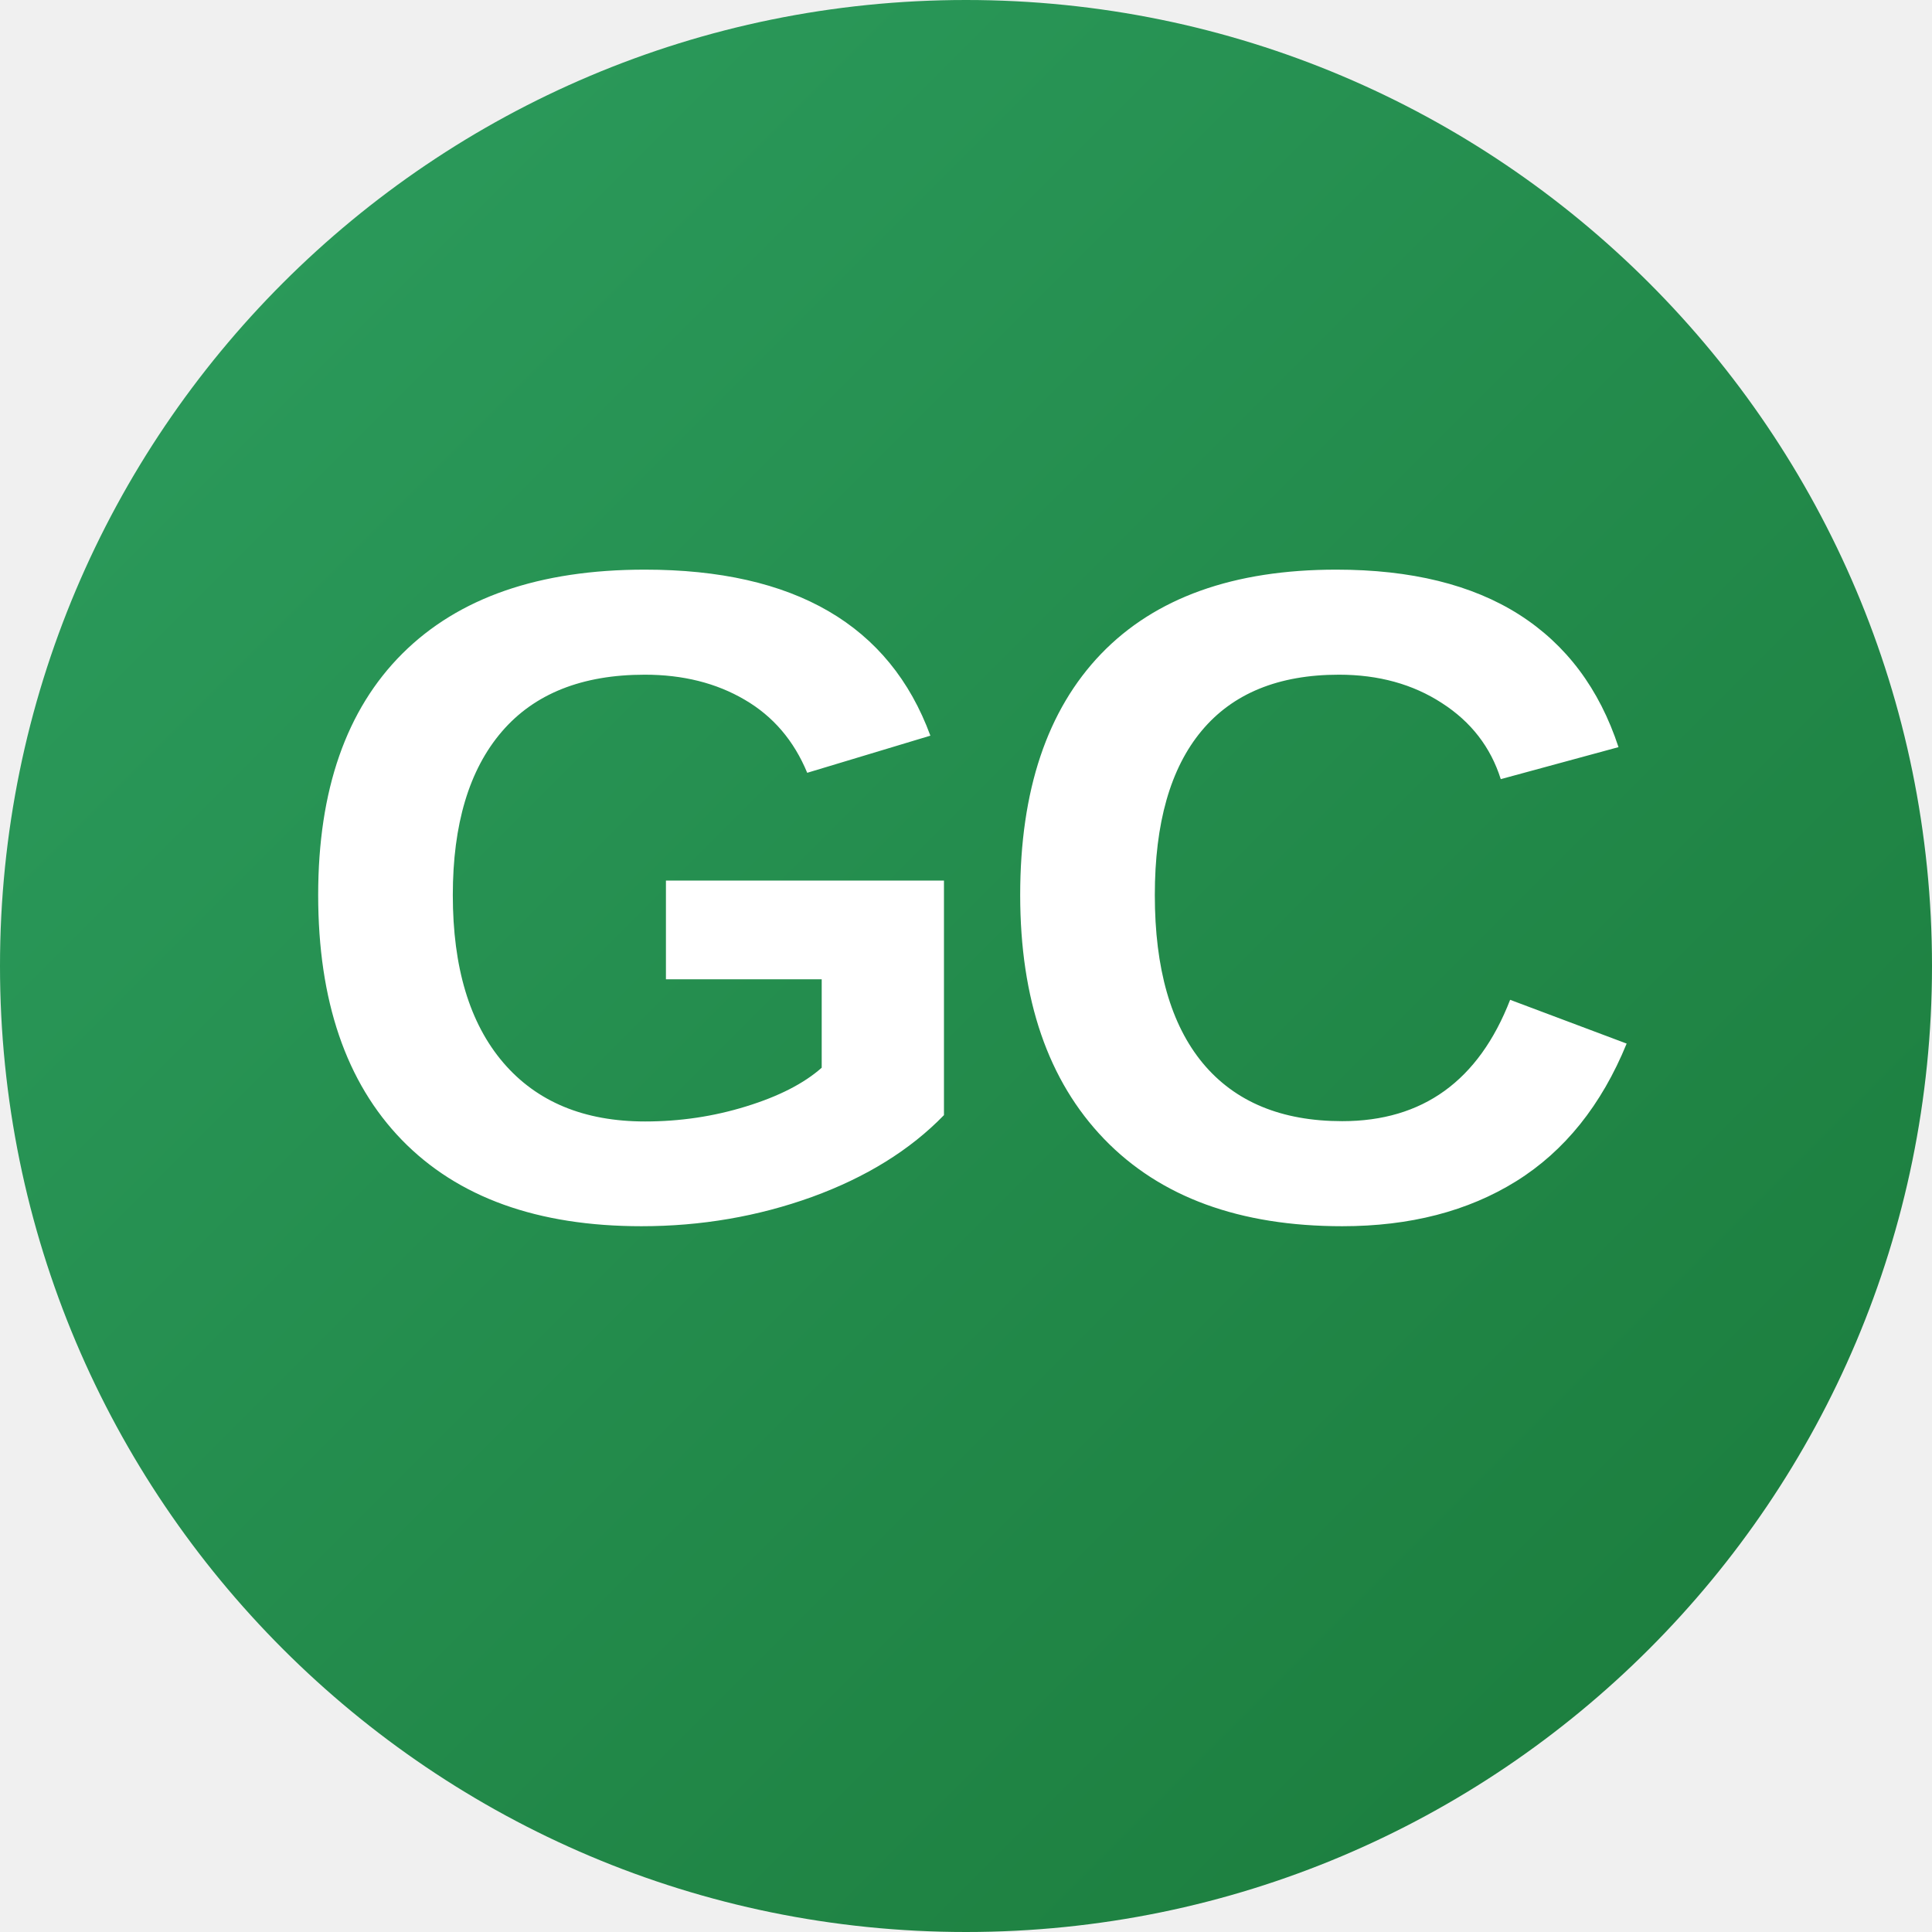
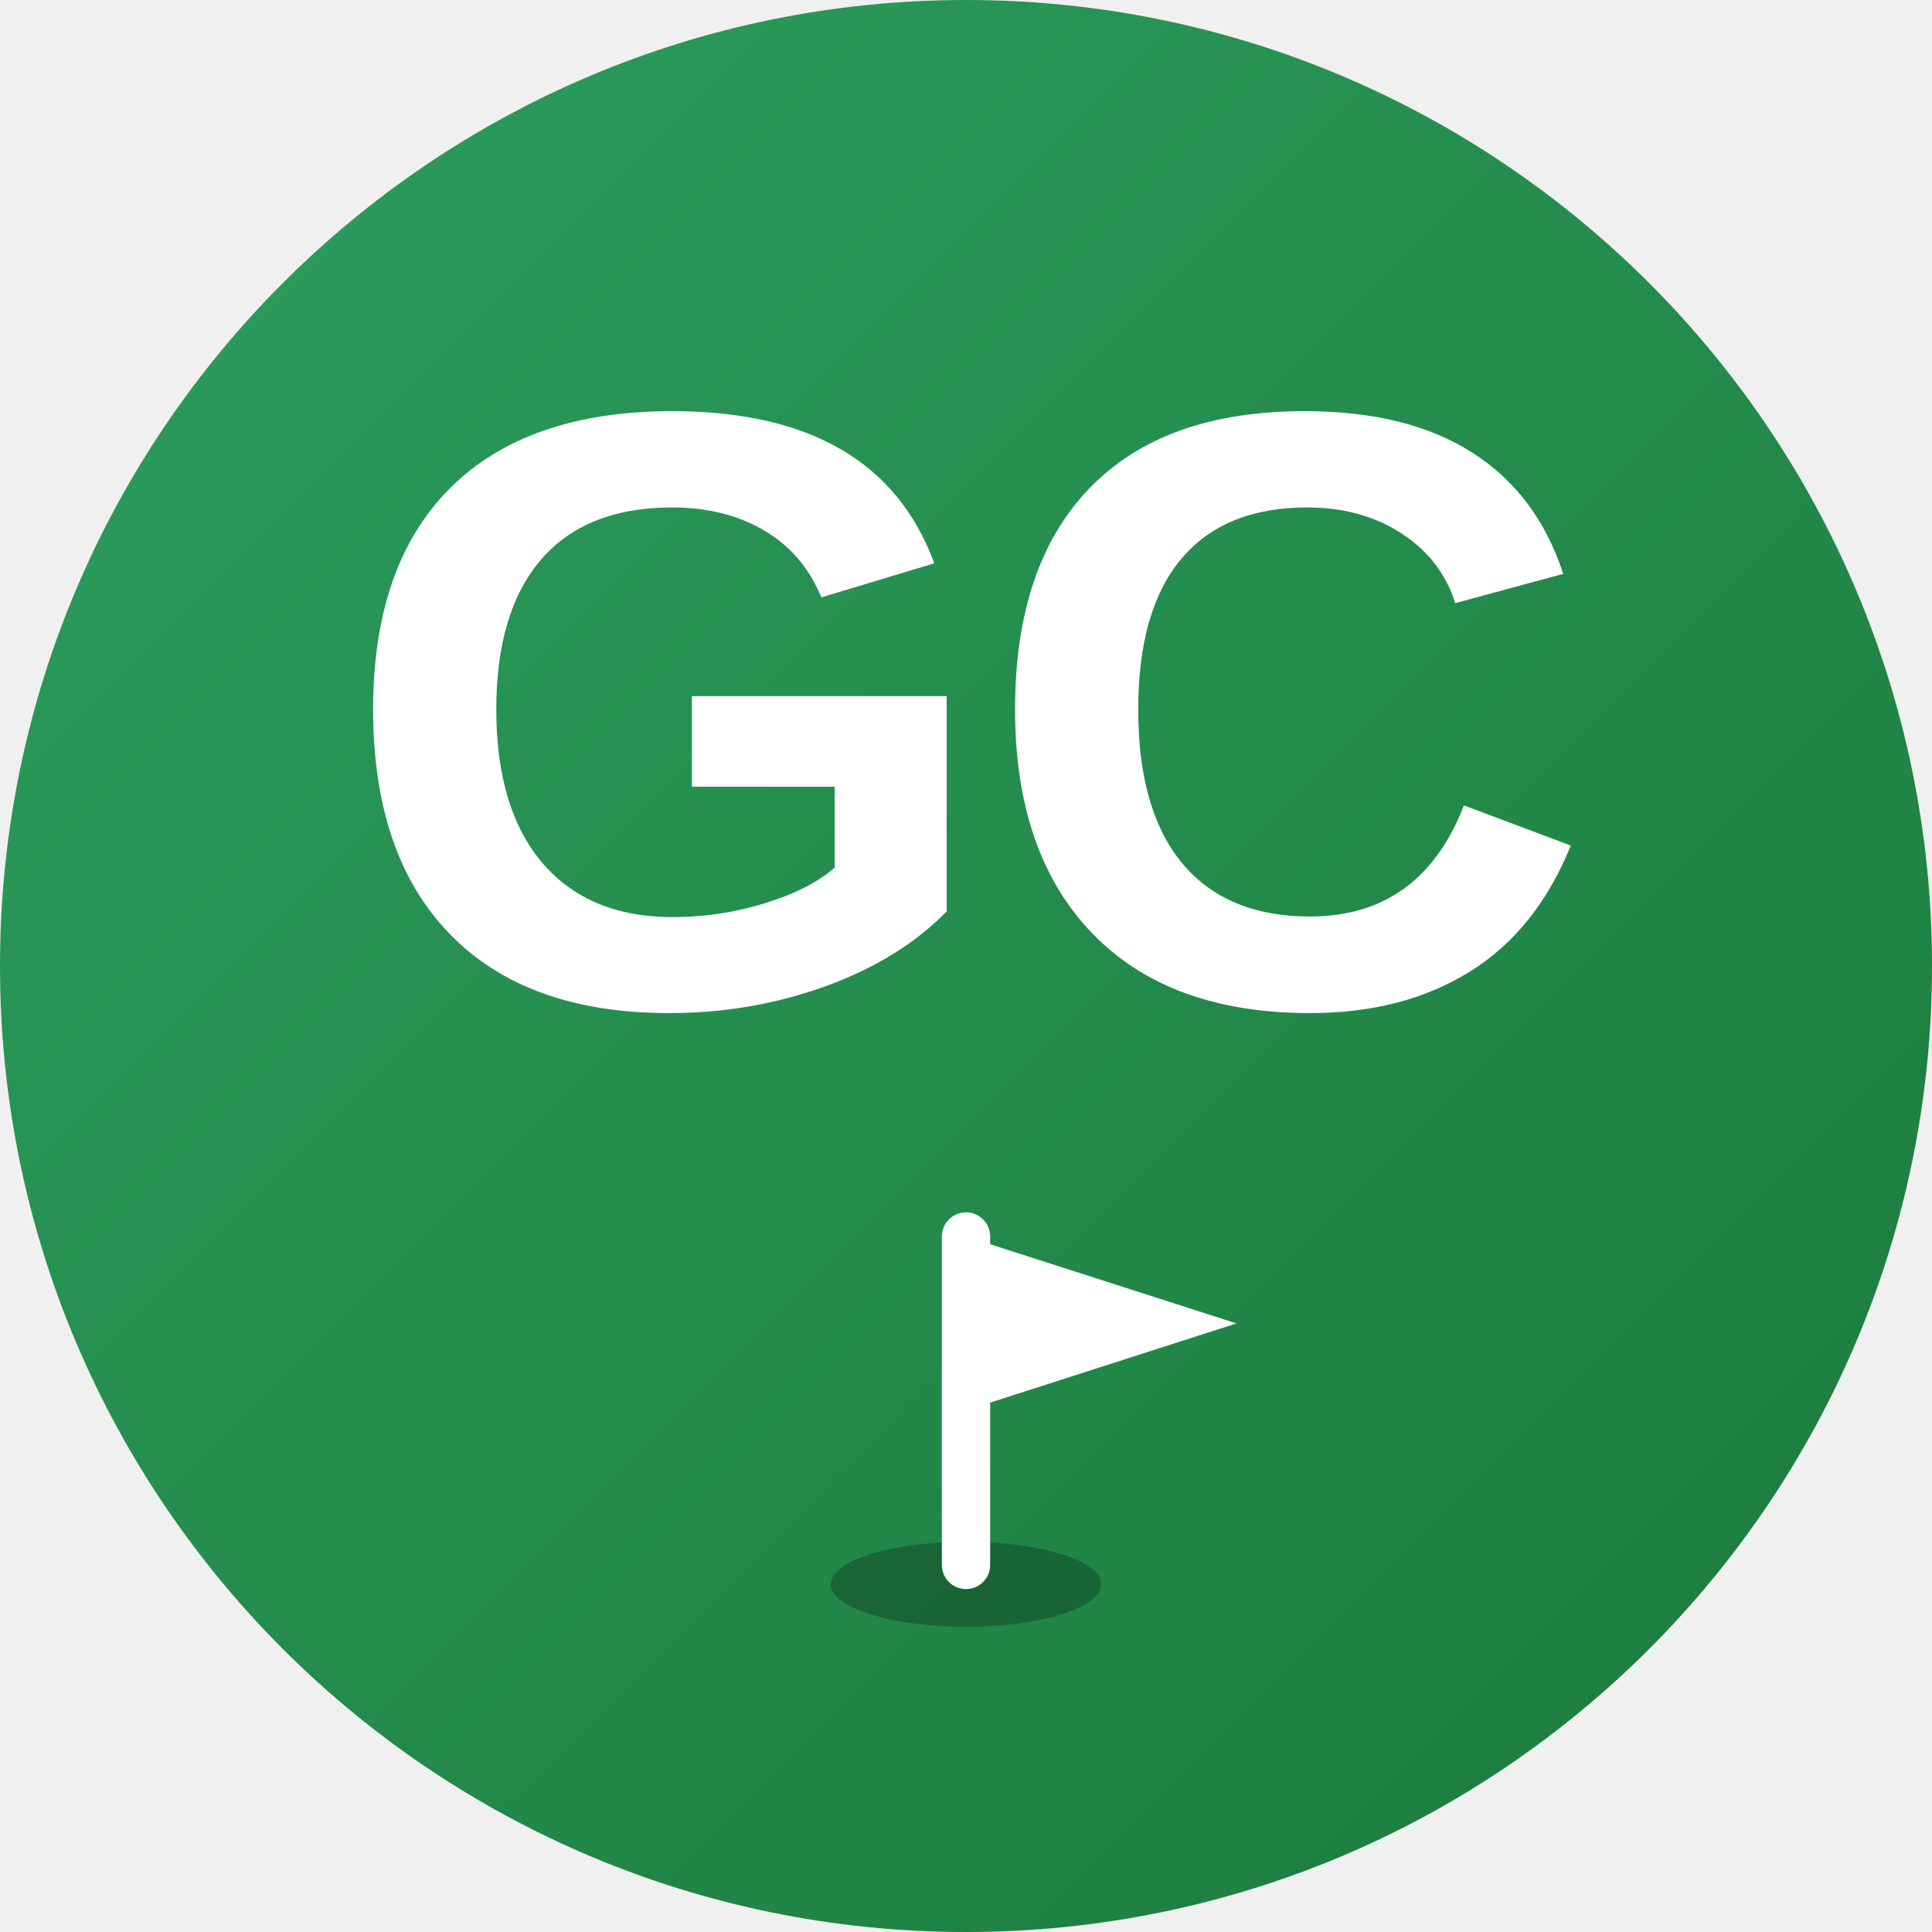
<svg xmlns="http://www.w3.org/2000/svg" viewBox="0 0 100 100">
  <defs>
    <linearGradient id="bg" x1="0%" y1="0%" x2="100%" y2="100%">
      <stop offset="0%" stop-color="#2d9e5f" />
      <stop offset="100%" stop-color="#1a7a3a" />
    </linearGradient>
  </defs>
  <circle cx="50" cy="50" r="50" fill="url(#bg)" />
-   <text x="50" y="63" font-family="-apple-system, 'Helvetica Neue', Arial, sans-serif" font-size="48" font-weight="800" text-anchor="middle" fill="white" letter-spacing="-1">GC</text>
+   <text x="50" y="52" font-family="-apple-system, 'Helvetica Neue', Arial, sans-serif" font-size="44" font-weight="800" text-anchor="middle" fill="white" letter-spacing="-1">GC</text>
+   <ellipse cx="50" cy="82" rx="7" ry="2.2" fill="rgba(0,0,0,0.25)" />
+   <line x1="50" y1="81" x2="50" y2="64" stroke="white" stroke-width="2.5" stroke-linecap="round" />
+   <polygon points="50,64 64,68.5 50,73" fill="white" />
</svg>
